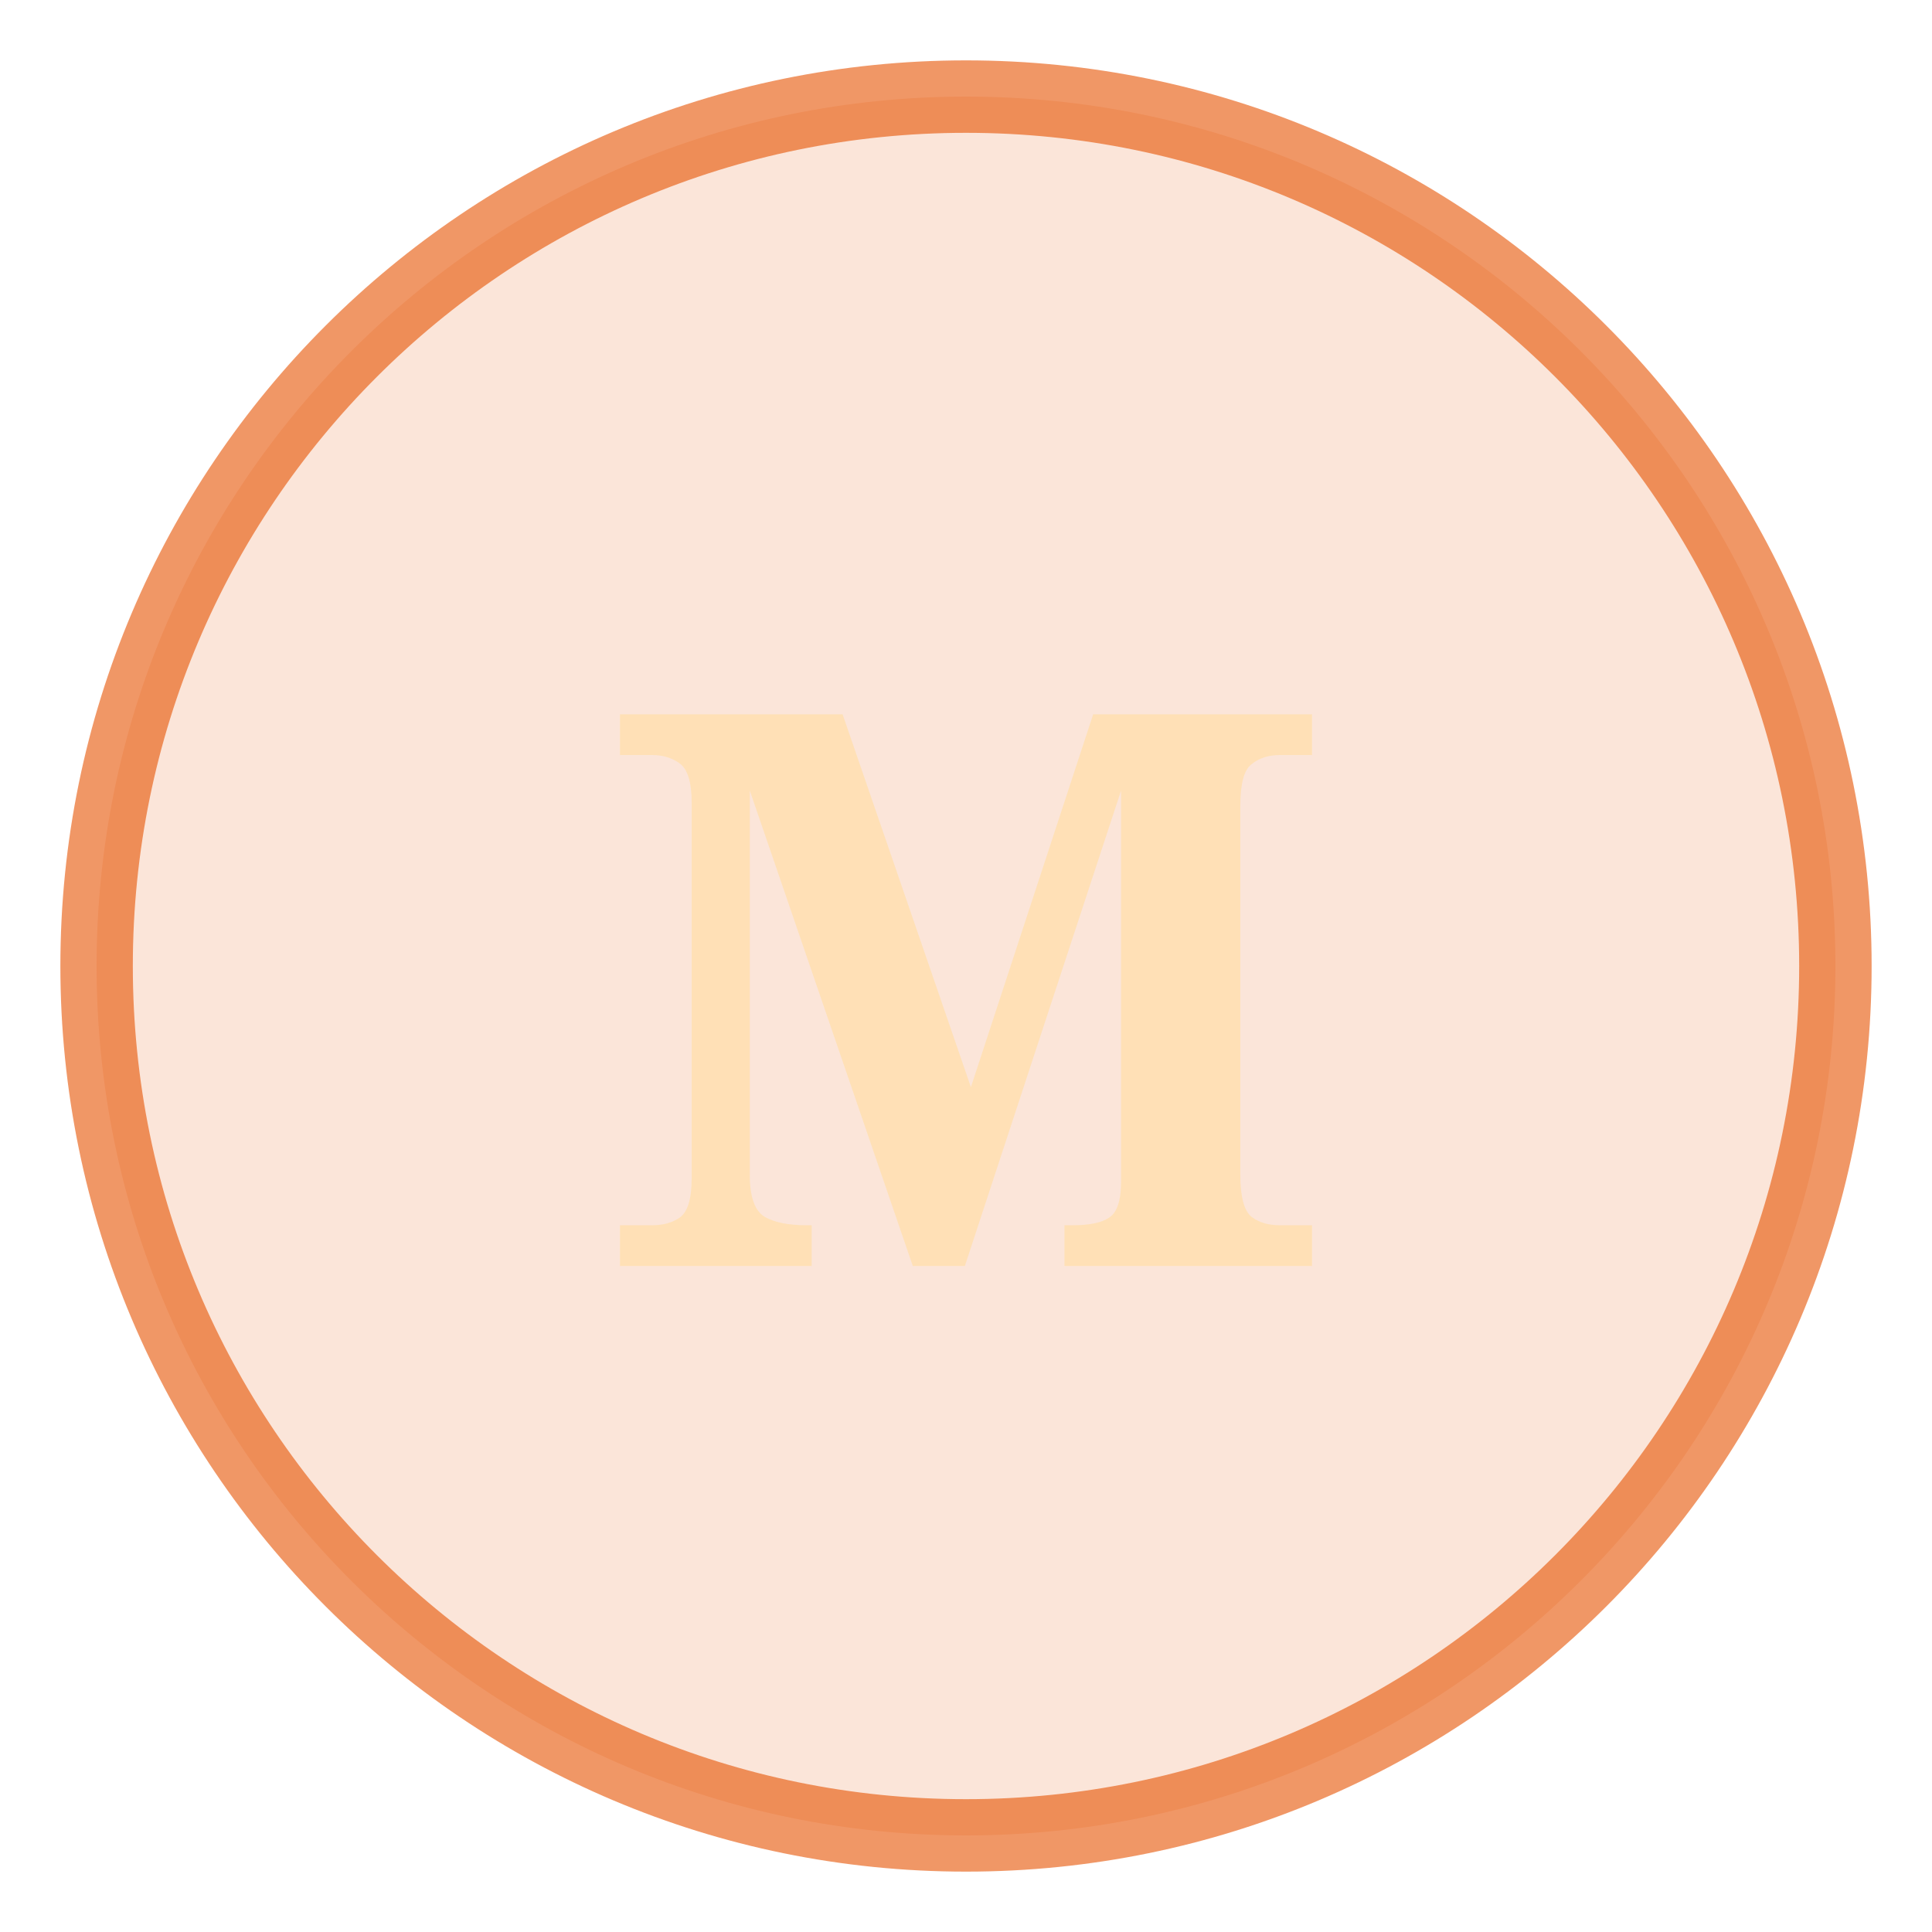
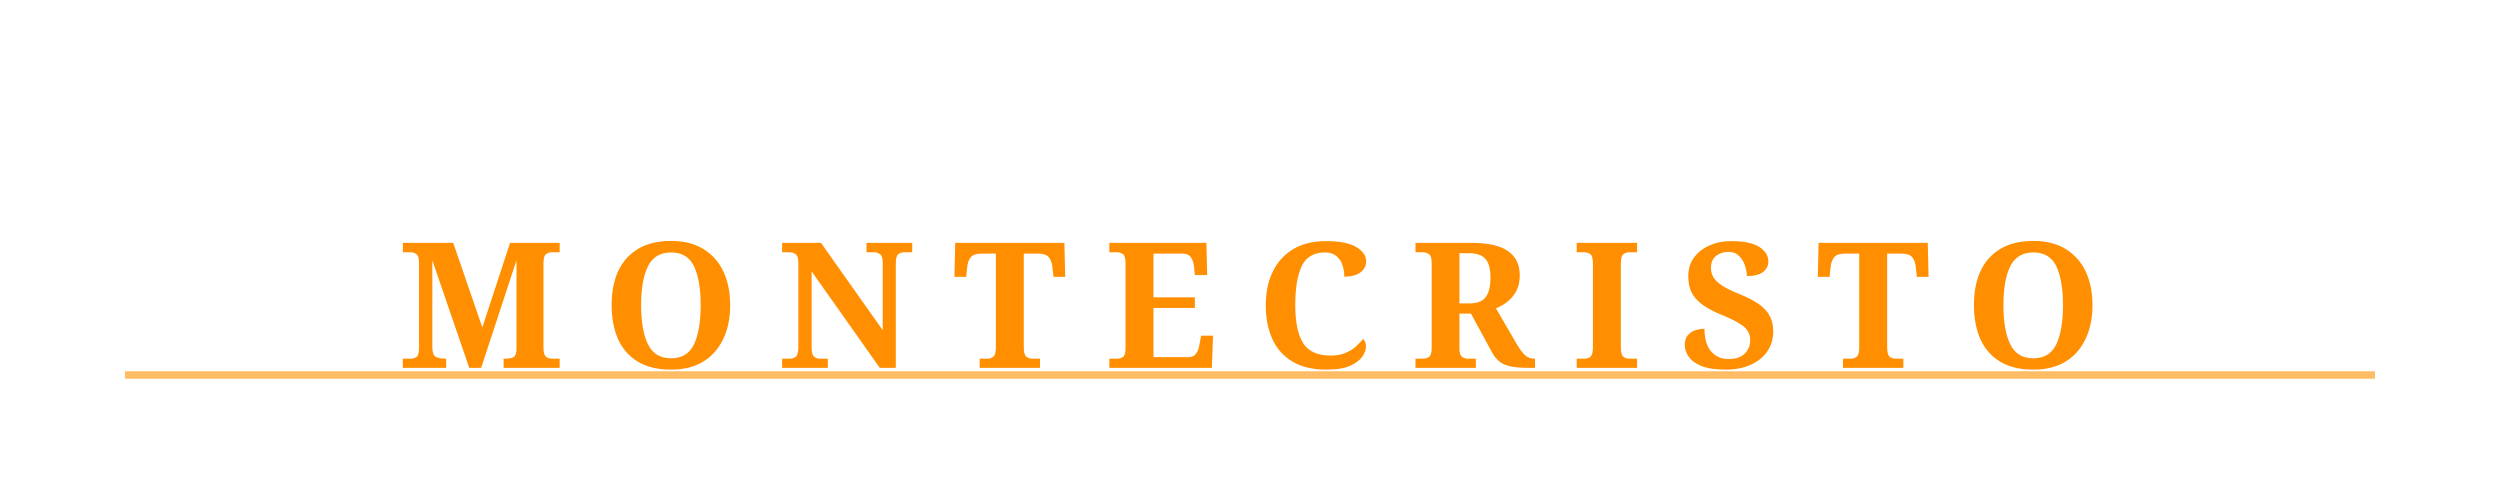
- <svg xmlns="http://www.w3.org/2000/svg" viewBox="0 0 40 40" width="40" height="40">
-   <circle cx="20" cy="20" r="18" fill="#E65100" opacity="0.15" />
-   <circle cx="20" cy="20" r="18" fill="none" stroke="#E65100" stroke-width="1.5" opacity="0.6" />
-   <text x="20" y="20" text-anchor="middle" dominant-baseline="central" font-family="Georgia,serif" font-size="16" font-weight="bold" fill="#FFE0B2" opacity="0.9">M</text>
+ <svg xmlns="http://www.w3.org/2000/svg" viewBox="0 0 200 40" width="200" height="40">
+   <rect width="200" height="40" fill="transparent" />
+   <text x="100.0" y="24" text-anchor="middle" dominant-baseline="central" font-family="Georgia, serif" font-size="14" font-weight="bold" fill="#FF8F00" letter-spacing="3">MONTECRISTO</text>
+   <line x1="10" y1="30" x2="190" y2="30" stroke="#FF8F00" stroke-width="0.6" opacity="0.6" />
</svg>
